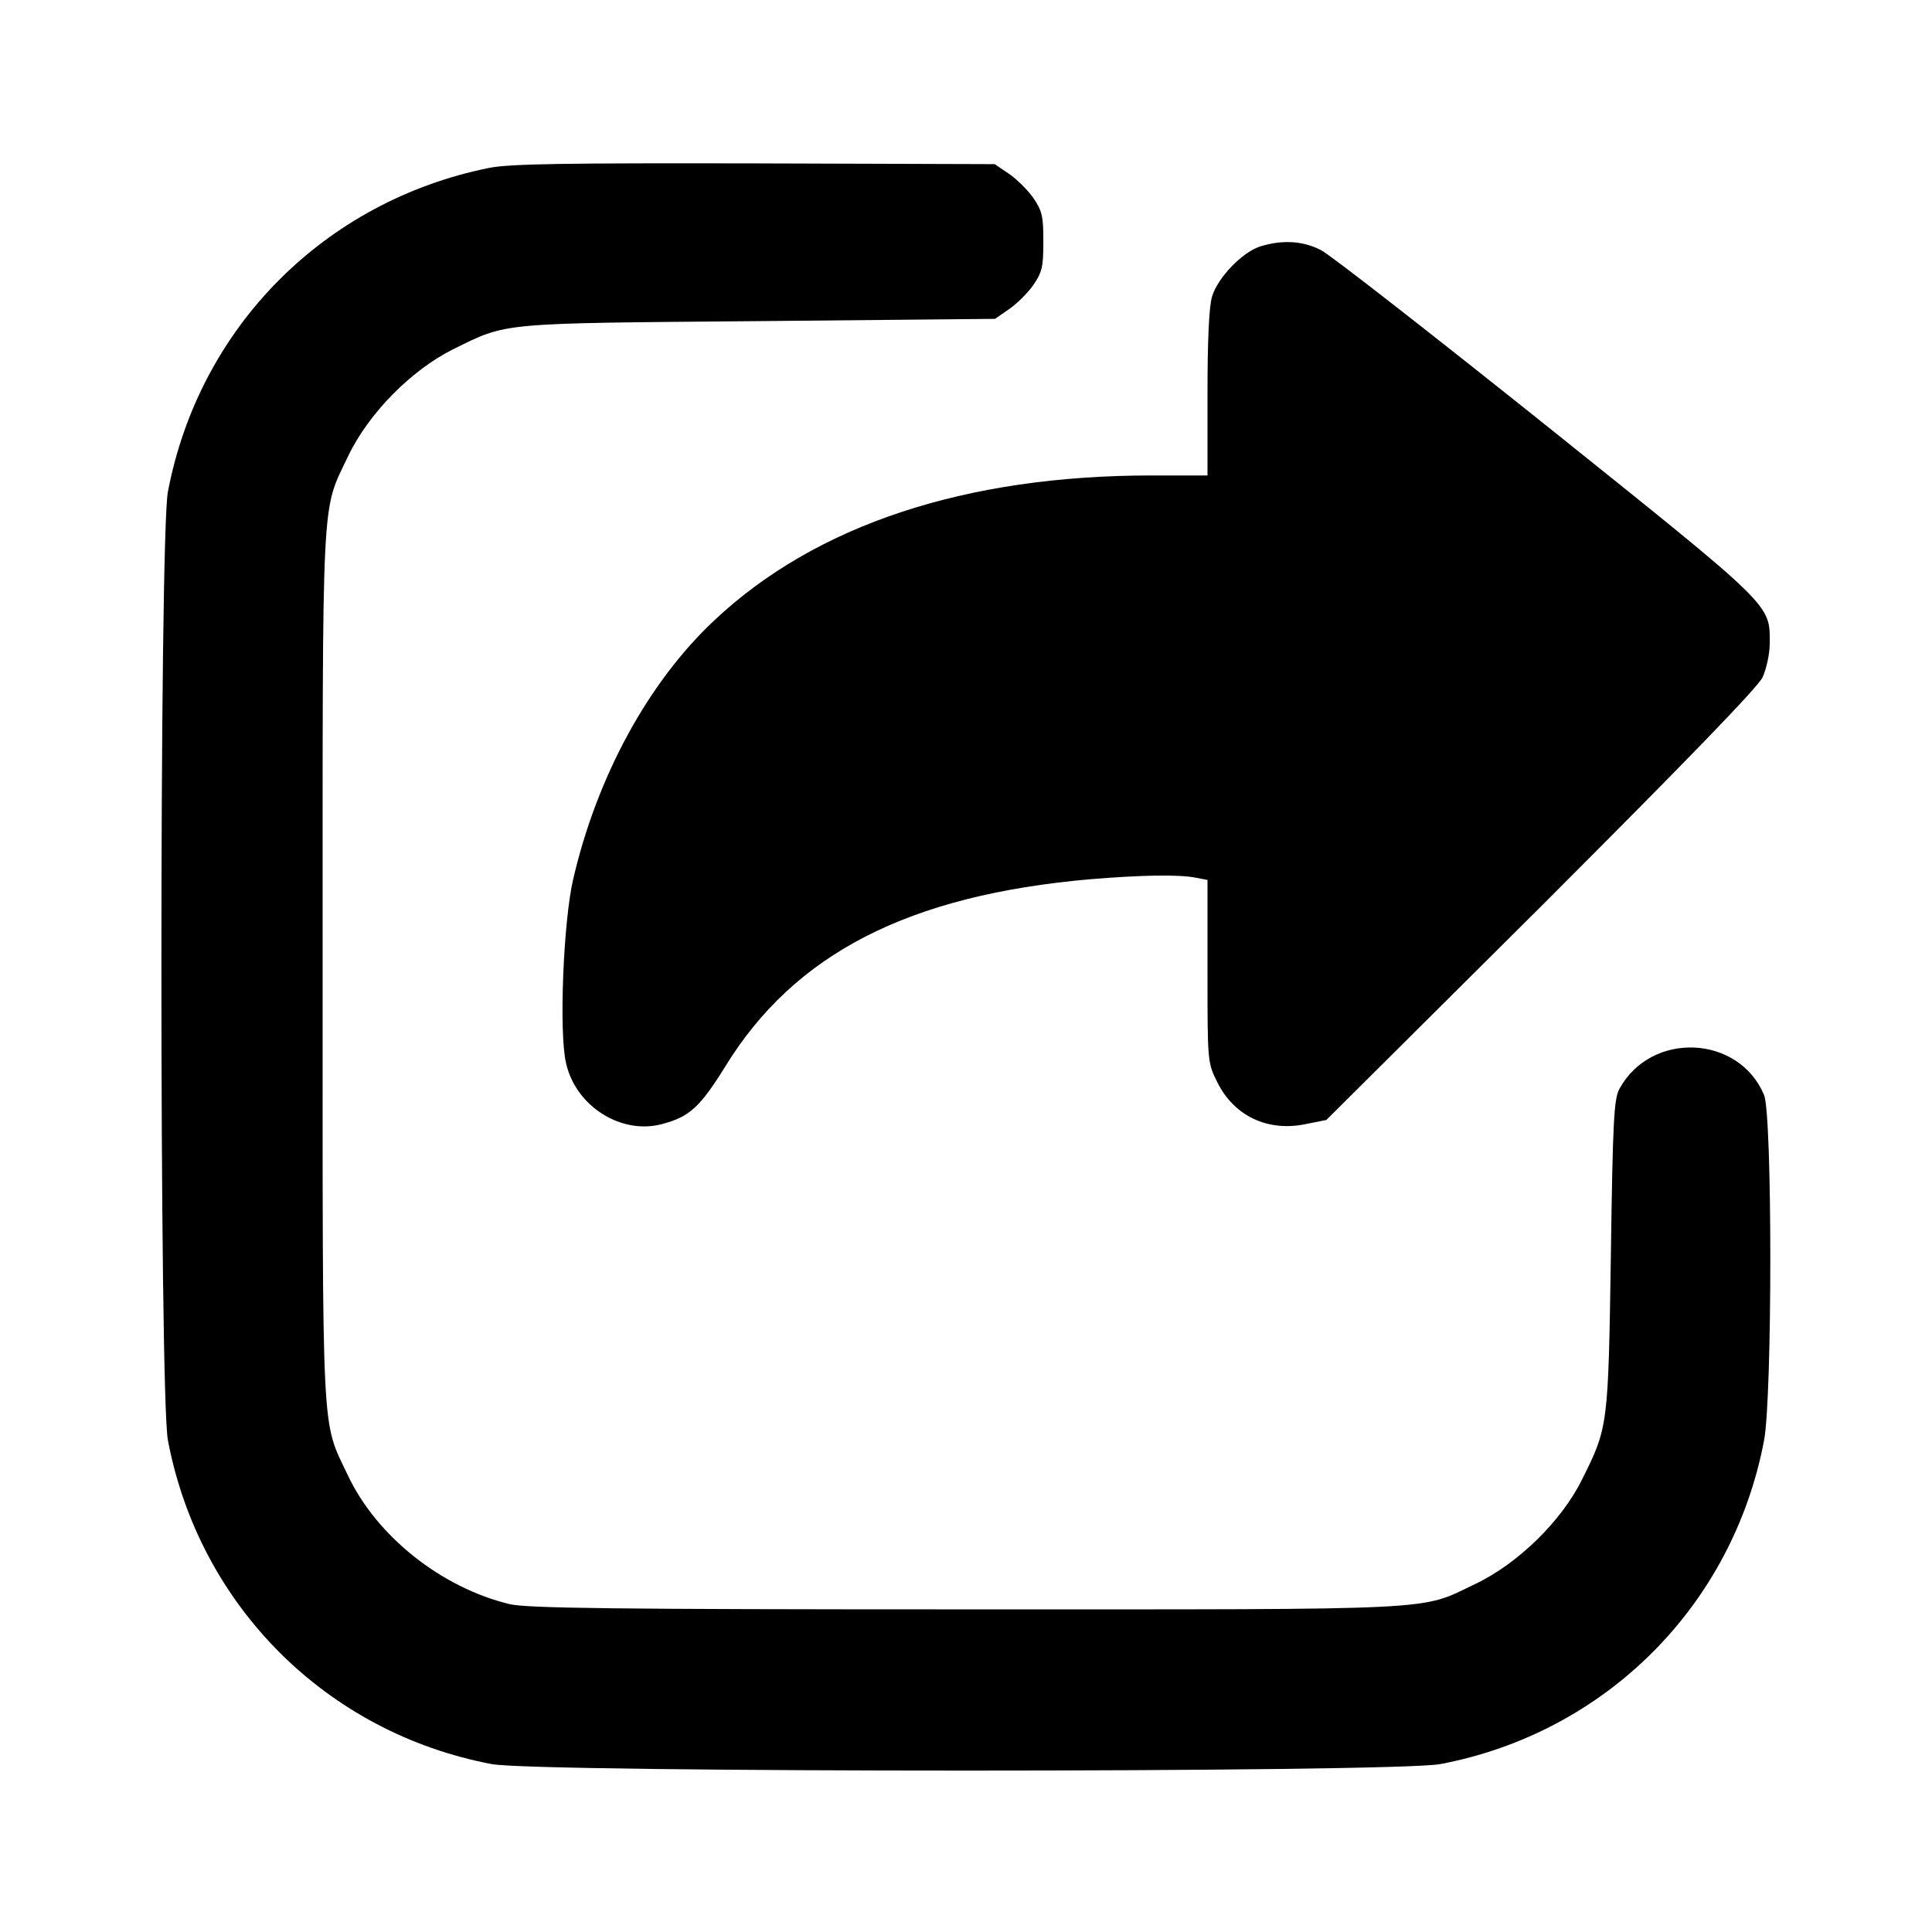
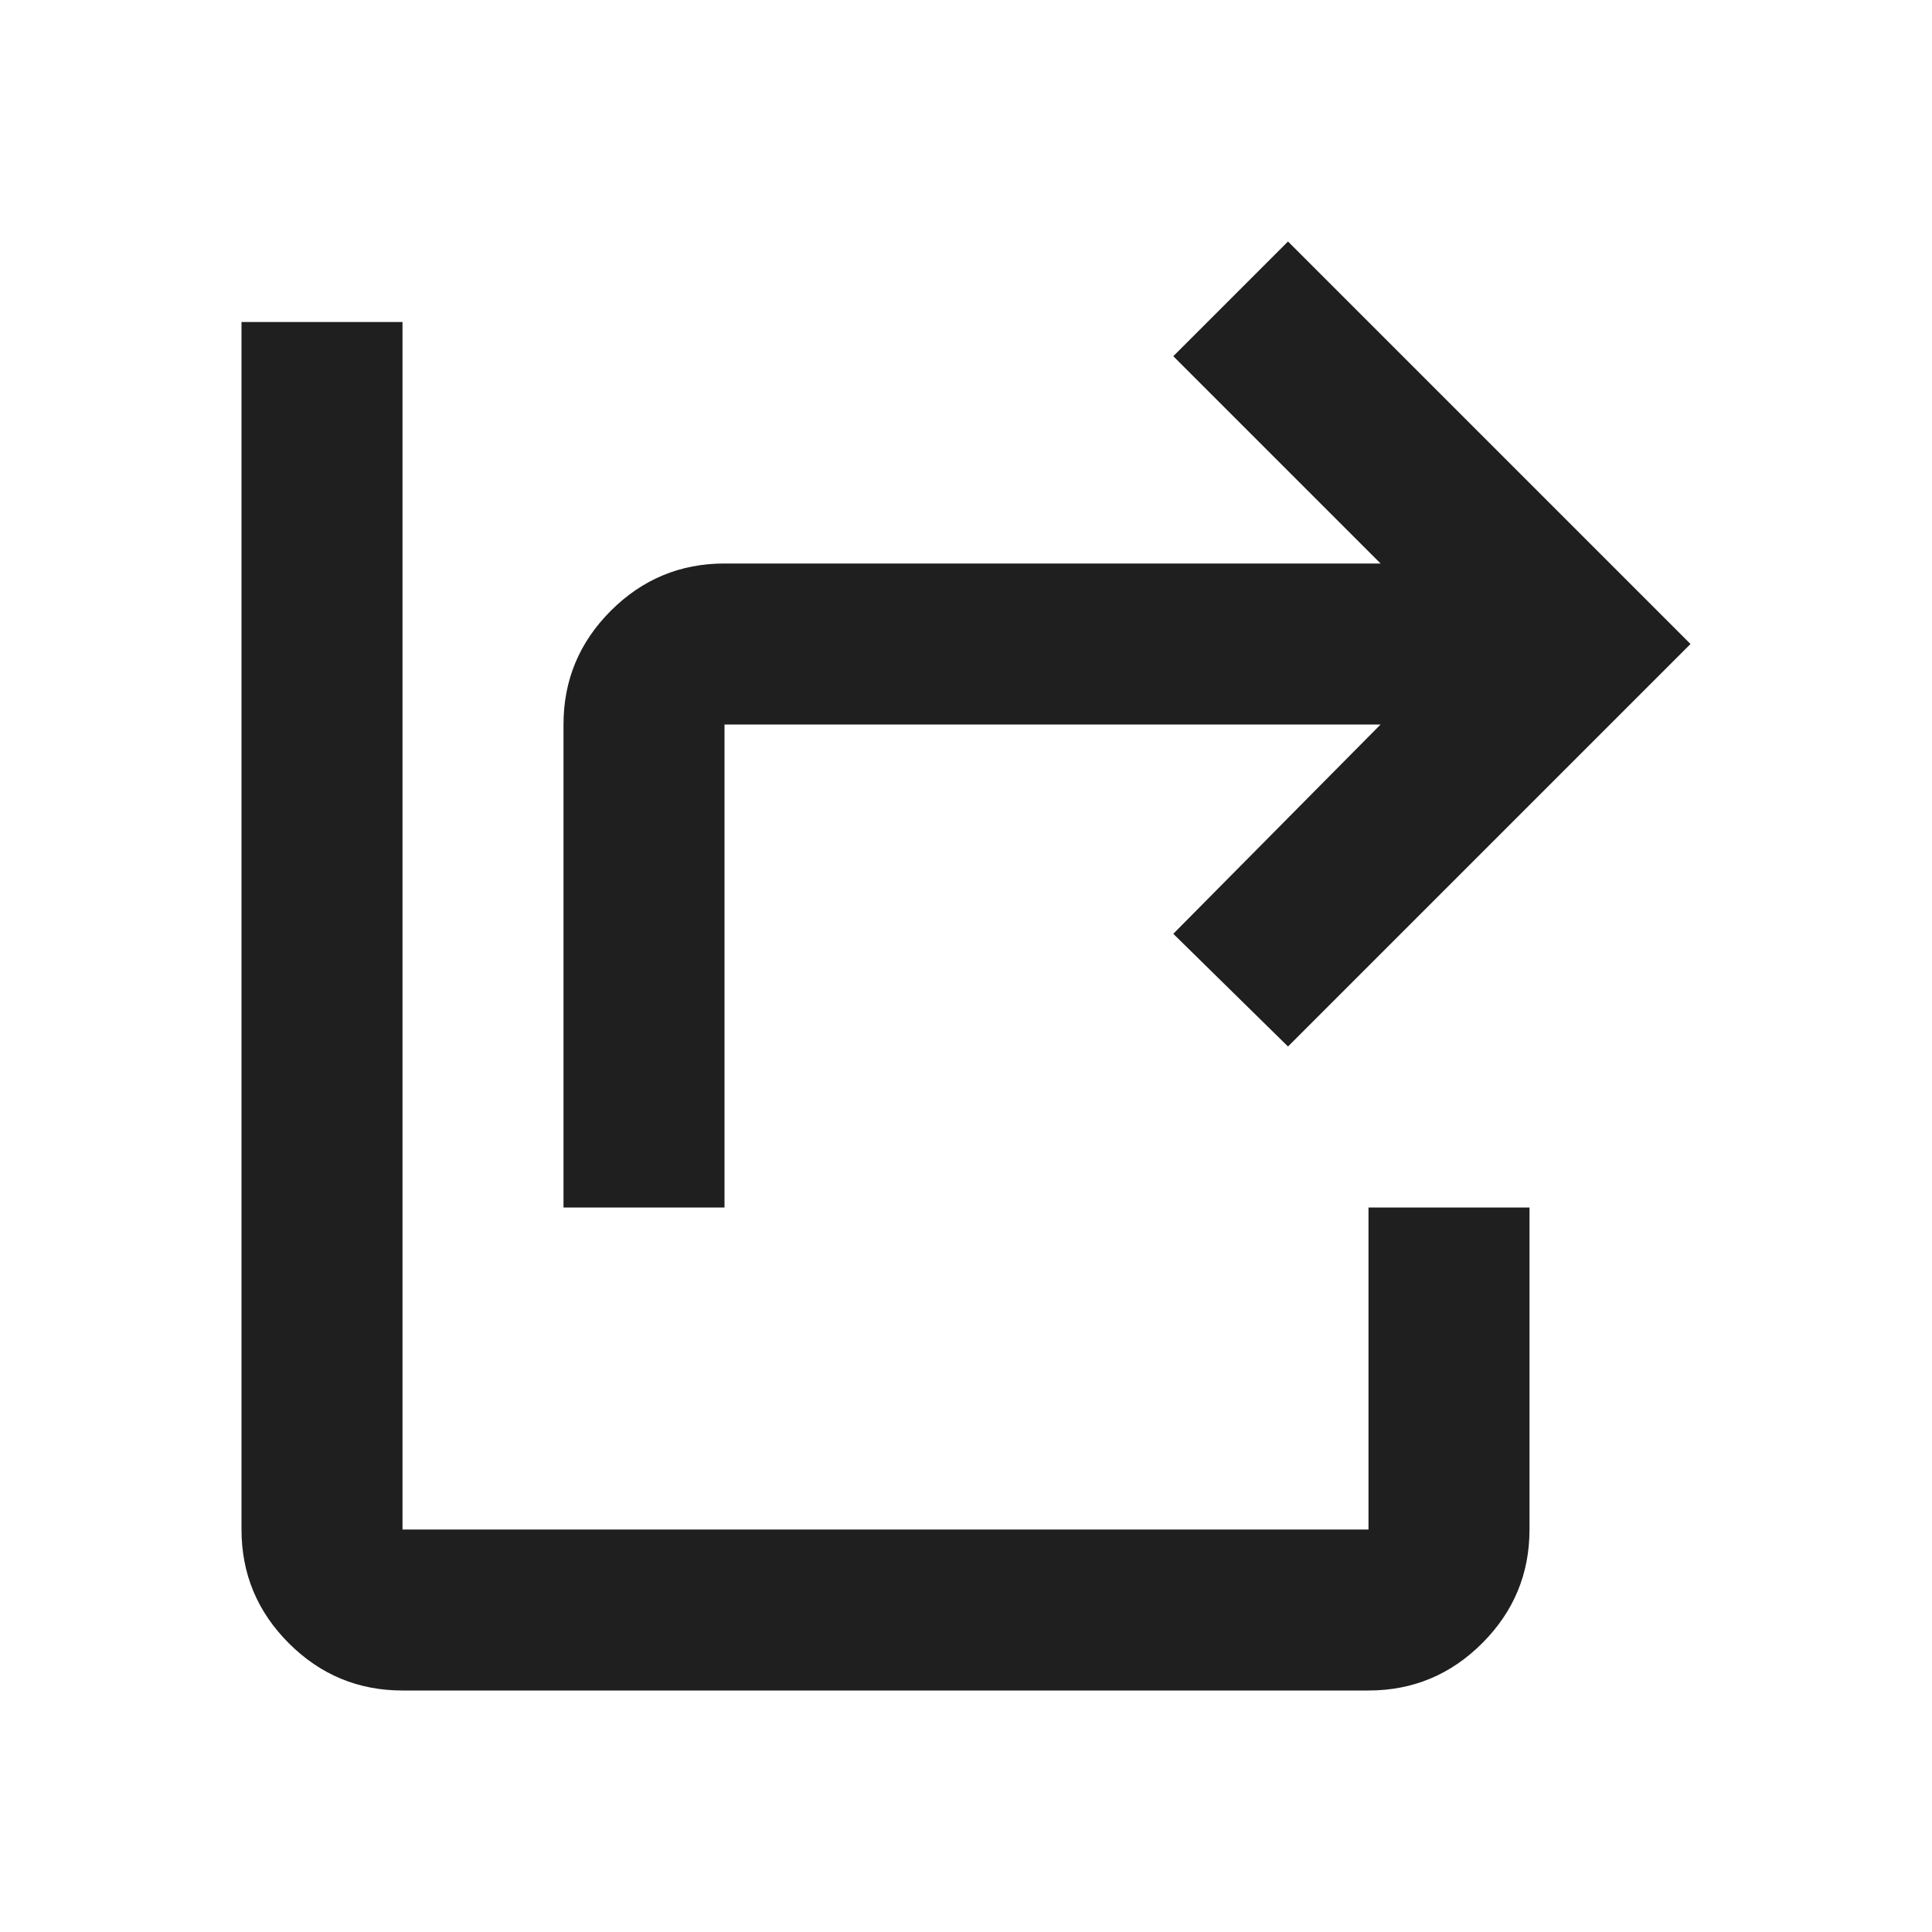
- <svg xmlns="http://www.w3.org/2000/svg" version="1.0" width="512pt" height="512pt" viewBox="0 0 512 512" preserveAspectRatio="xMidYMid meet">
-   <g transform="translate(0,512) scale(0.1,-0.1)" fill="#000000" stroke="none">
-     <path d="M1296 4675 c-436 -88 -768 -422 -851 -858 -23 -119 -23 -2395 0 -2514 83 -438 420 -775 858 -858 119 -23 2395 -23 2514 0 438 83 775 420 858 858 22 118 22 861 0 915 -67 160 -299 170 -383 17 -15 -26 -18 -85 -23 -440 -7 -453 -7 -457 -76 -595 -54 -110 -170 -224 -284 -278 -149 -71 -71 -67 -1349 -67 -937 0 -1165 3 -1210 14 -181 44 -352 180 -428 341 -71 150 -67 72 -67 1350 0 1278 -4 1200 67 1350 54 114 168 229 278 284 146 72 117 69 811 75 l626 6 36 25 c21 14 50 43 65 64 24 35 27 49 27 116 0 67 -3 81 -27 116 -15 21 -44 50 -65 64 l-37 25 -635 2 c-505 1 -650 -1 -705 -12z" />
-     <path d="M3340 4467 c-48 -15 -113 -83 -128 -133 -8 -27 -12 -115 -12 -258 l0 -216 -148 0 c-494 0 -890 -131 -1159 -384 -175 -164 -311 -414 -374 -686 -26 -111 -38 -406 -19 -487 25 -114 146 -191 254 -162 73 19 101 45 167 151 184 301 487 456 969 498 132 11 234 13 279 4 l31 -6 0 -242 c0 -240 0 -242 26 -294 44 -89 133 -132 234 -111 l55 11 569 566 c385 385 574 580 587 607 10 22 19 62 19 90 0 105 13 92 -592 577 -304 243 -573 453 -597 465 -48 25 -103 28 -161 10z" />
-   </g>
+ <svg xmlns="http://www.w3.org/2000/svg" height="24px" viewBox="0 -960 960 960" width="24px" fill="#1f1f1f">
+   <path d="M280-360v-240q0-33 23.5-56.5T360-680h326L583-783l57-57 200 200-200 200-57-56 103-104H360v240h-80Zm-80 240q-33 0-56.5-23.5T120-200v-600h80v600h480v-160h80v160q0 33-23.5 56.5T680-120H200Z" />
</svg>
